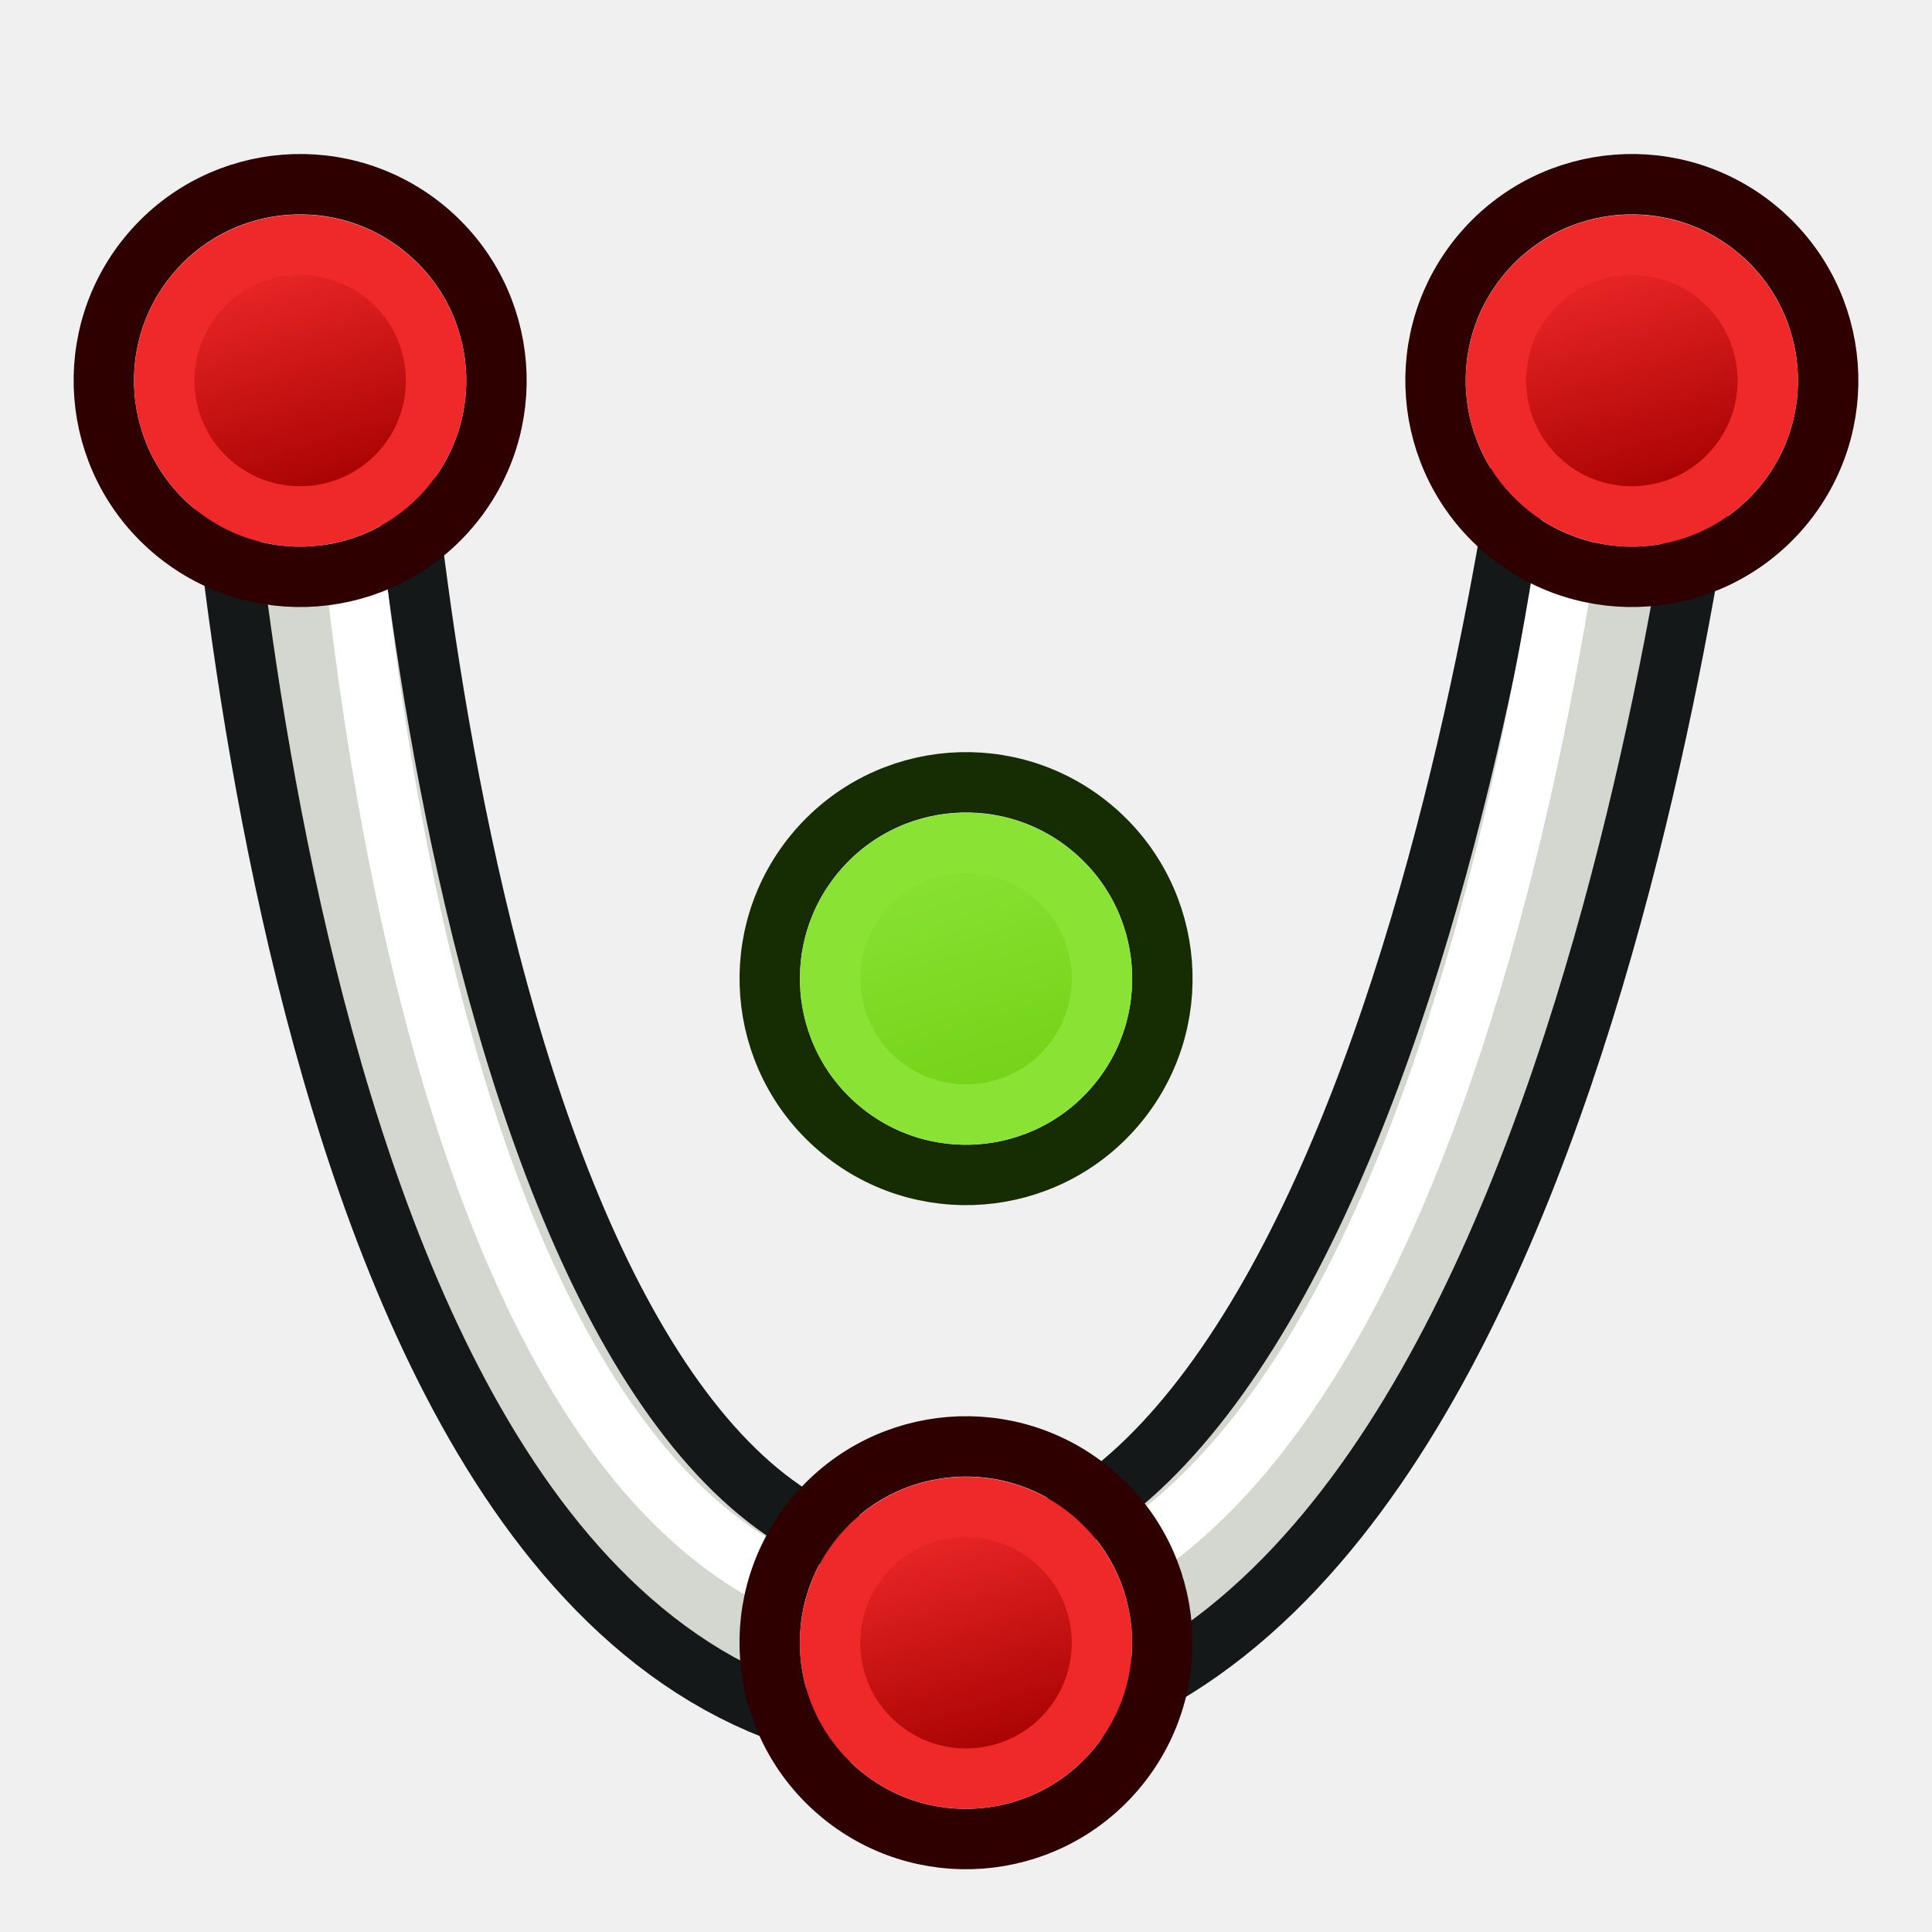
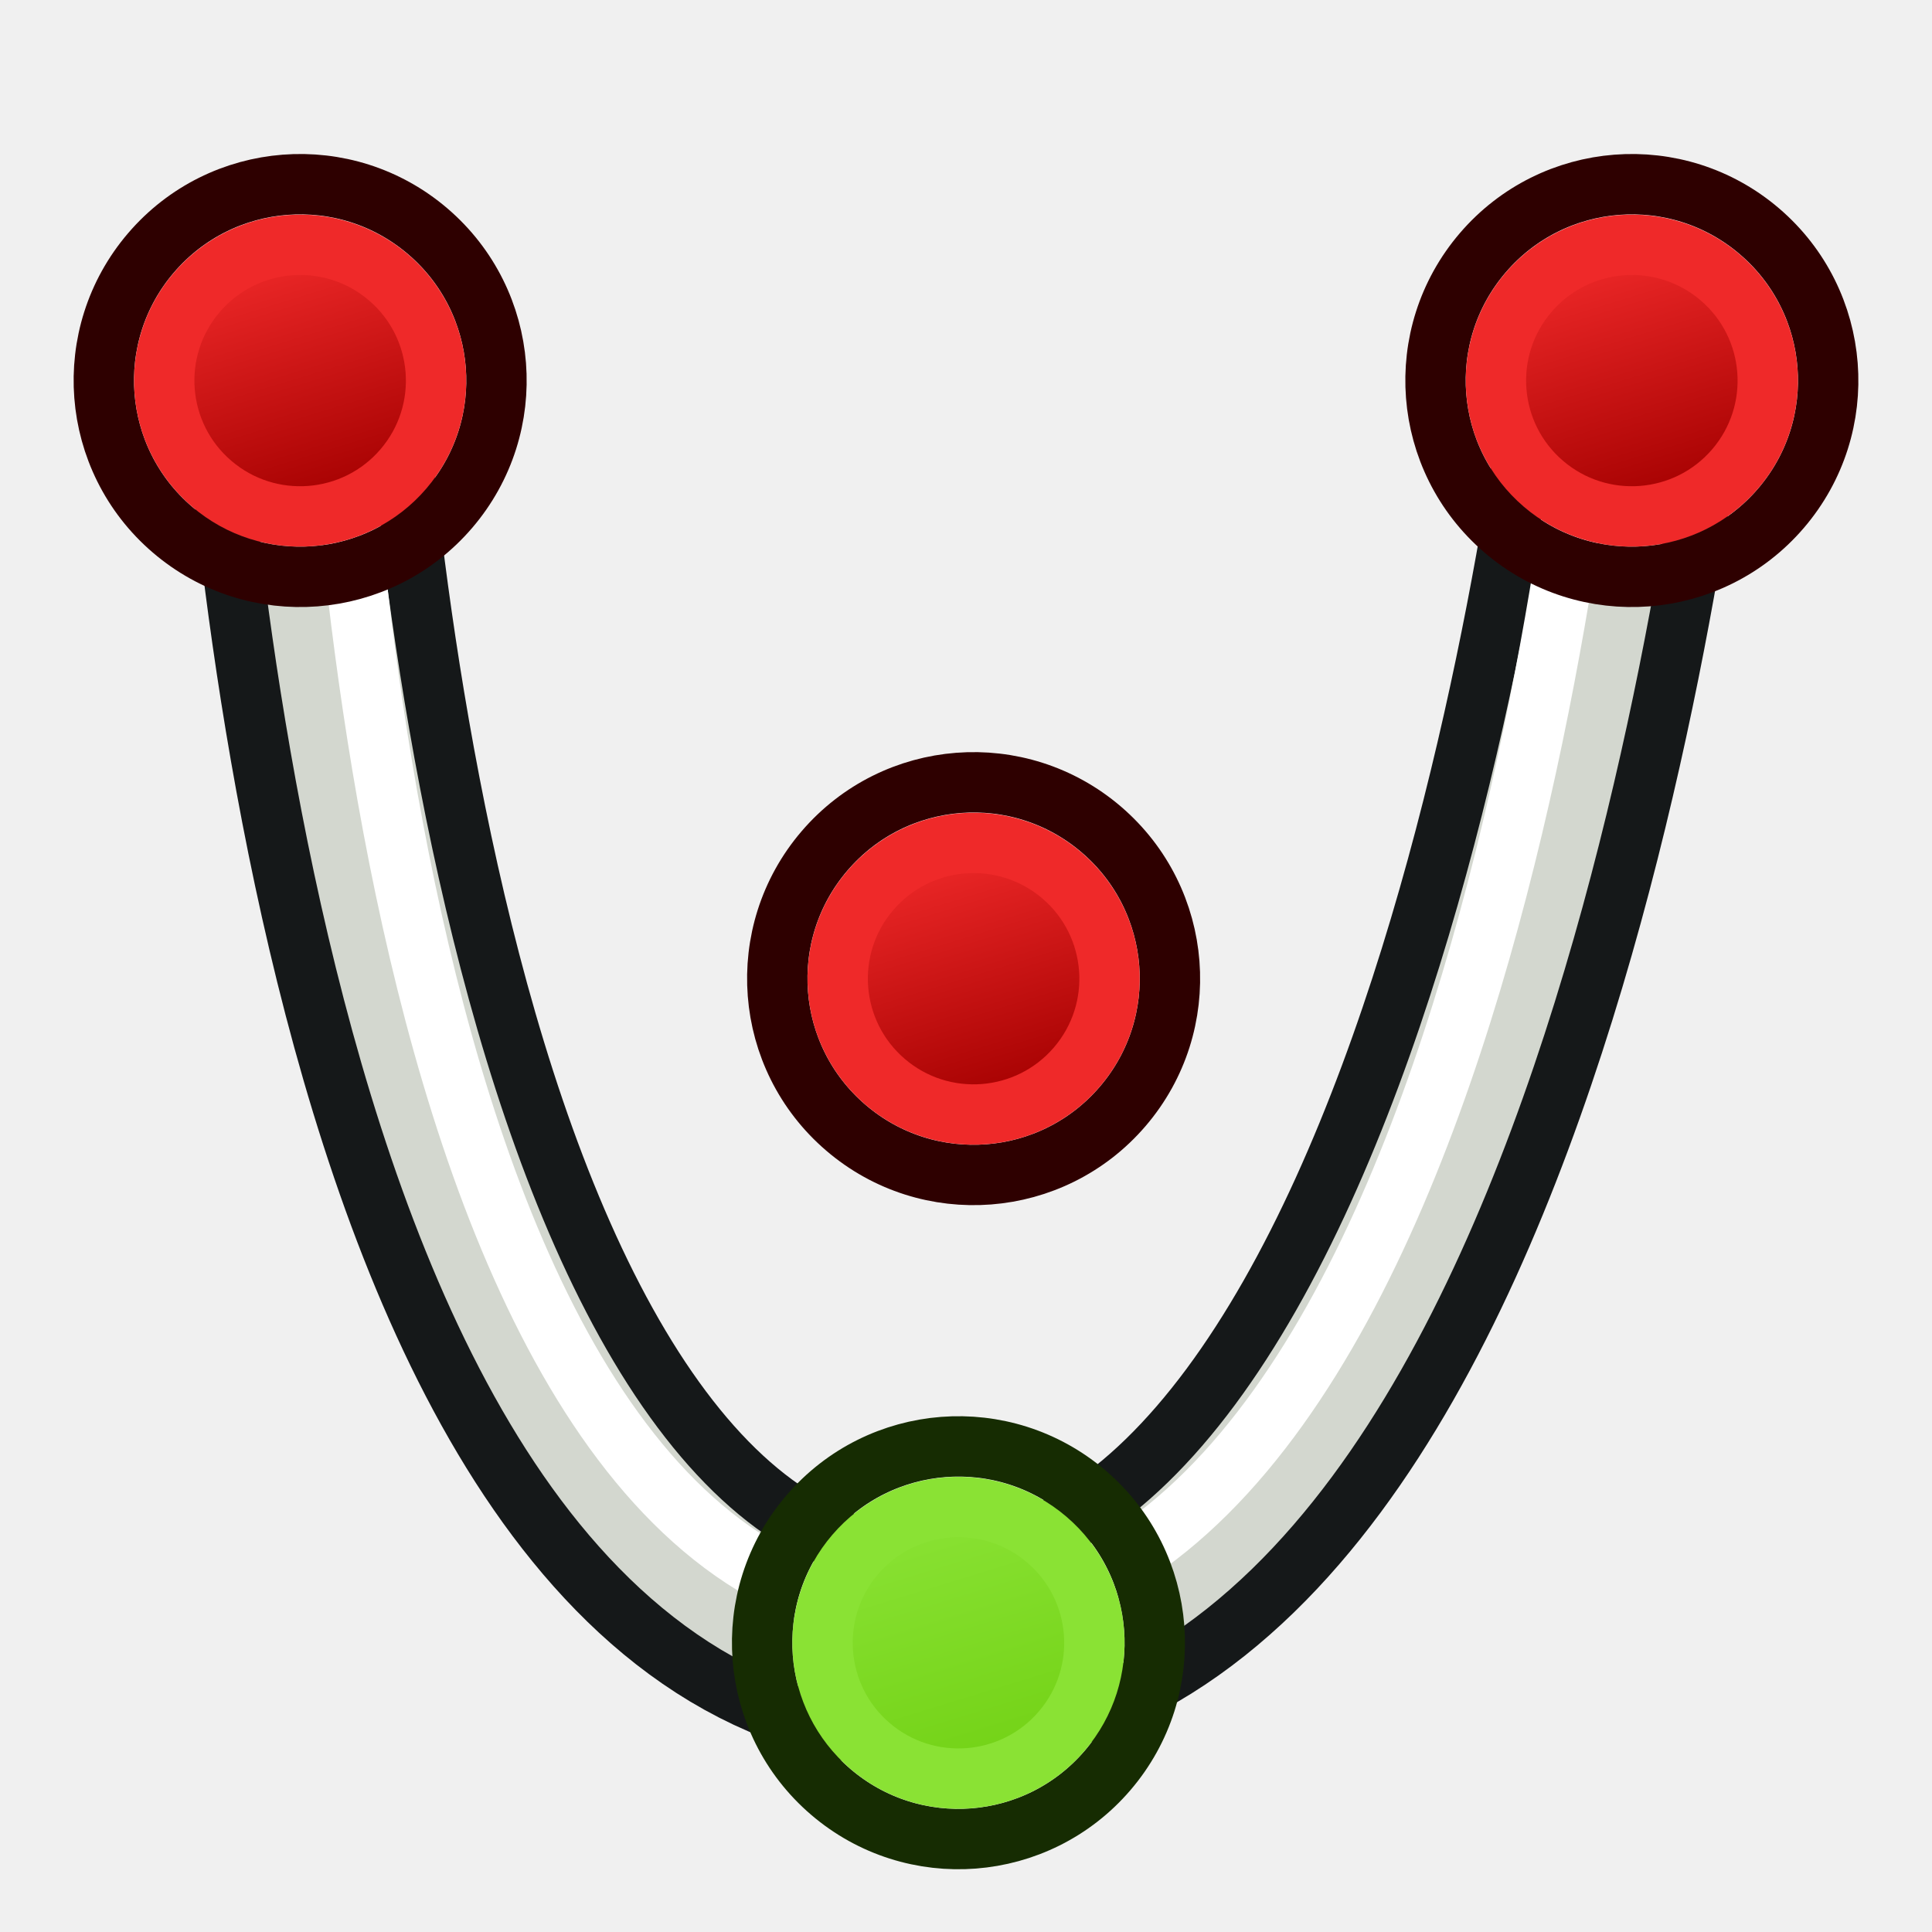
<svg xmlns="http://www.w3.org/2000/svg" xmlns:xlink="http://www.w3.org/1999/xlink" width="64" height="64" id="svg2869" version="1.1" viewBox="0 0 64 64">
  <defs id="defs2871">
    <linearGradient id="linearGradient34">
      <stop style="stop-color:#ffffff;stop-opacity:1;" offset="0" id="stop33" />
      <stop style="stop-color:#d3d7cf;stop-opacity:1;" offset="1" id="stop34" />
    </linearGradient>
    <linearGradient id="linearGradient32">
      <stop style="stop-color:#d3d7cf;stop-opacity:1;" offset="0" id="stop31" />
      <stop style="stop-color:#ffffff;stop-opacity:1;" offset="1" id="stop32" />
    </linearGradient>
    <linearGradient id="linearGradient17">
      <stop style="stop-color:#ffffff;stop-opacity:1;" offset="0" id="stop16" />
      <stop style="stop-color:#ffffff;stop-opacity:0" offset="1" id="stop17" />
    </linearGradient>
    <linearGradient id="linearGradient5">
      <stop style="stop-color:#ef2929;stop-opacity:1;" offset="0" id="stop19" />
      <stop style="stop-color:#ef2929;stop-opacity:0;" offset="1" id="stop20" />
    </linearGradient>
    <linearGradient id="swatch18">
      <stop style="stop-color:#ef2929;stop-opacity:1;" offset="0" id="stop18" />
    </linearGradient>
    <linearGradient id="swatch15">
      <stop style="stop-color:#3d0000;stop-opacity:1;" offset="0" id="stop15" />
    </linearGradient>
    <linearGradient id="linearGradient5-1">
      <stop style="stop-color:#ef2929;stop-opacity:1;" offset="0" id="stop5" />
      <stop style="stop-color:#ef2929;stop-opacity:0;" offset="1" id="stop6" />
    </linearGradient>
    <linearGradient id="linearGradient3836-9">
      <stop style="stop-color:#a40000;stop-opacity:1" offset="0" id="stop3838-8" />
      <stop style="stop-color:#ef2929;stop-opacity:1" offset="1" id="stop3840-1" />
    </linearGradient>
    <linearGradient id="linearGradient3836-9-3">
      <stop style="stop-color:#a40000;stop-opacity:1" offset="0" id="stop3838-8-5" />
      <stop style="stop-color:#ef2929;stop-opacity:1" offset="1" id="stop3840-1-6" />
    </linearGradient>
    <linearGradient y2="5" x2="-22" y1="18" x1="-18" gradientUnits="userSpaceOnUse" id="linearGradient3082" xlink:href="#linearGradient3836-9-3" />
    <linearGradient id="linearGradient3836-9-7">
      <stop style="stop-color:#a40000;stop-opacity:1" offset="0" id="stop3838-8-0" />
      <stop style="stop-color:#ef2929;stop-opacity:1" offset="1" id="stop3840-1-9" />
    </linearGradient>
    <linearGradient y2="5" x2="-22" y1="18" x1="-18" gradientUnits="userSpaceOnUse" id="linearGradient3082-3" xlink:href="#linearGradient3836-9-7" />
    <linearGradient xlink:href="#linearGradient3836-9-3" id="linearGradient3801-1-3" gradientUnits="userSpaceOnUse" x1="-18" y1="18" x2="-22" y2="5" gradientTransform="matrix(0.7634244,0,0,0.7575042,-4.596389,2.752564)" />
    <linearGradient xlink:href="#linearGradient3836-9-3" id="linearGradient3801-1-3-2" gradientUnits="userSpaceOnUse" x1="-18" y1="18" x2="-22" y2="5" gradientTransform="matrix(0.849567,0,0,0.8430139,-2.927337,1.779038)" />
    <radialGradient xlink:href="#linearGradient3809" id="radialGradient3815" cx="225.938" cy="91.957" fx="225.938" fy="91.957" r="22" gradientTransform="matrix(-1.409091,3.863636,-0.9756533,-0.3558267,437.0846,-816.2201)" gradientUnits="userSpaceOnUse" />
    <linearGradient id="linearGradient3809">
      <stop style="stop-color:#729fcf;stop-opacity:1" offset="0" id="stop3811" />
      <stop style="stop-color:#204a87;stop-opacity:1" offset="1" id="stop3813" />
    </linearGradient>
    <linearGradient y2="5" x2="-22" y1="18" x1="-18" gradientUnits="userSpaceOnUse" id="linearGradient3444" xlink:href="#linearGradient3836-9-3" gradientTransform="matrix(0.9020675,0,0,0.902169,-1.906086,1.108429)" />
    <linearGradient y2="5" x2="-22" y1="18" x1="-18" gradientUnits="userSpaceOnUse" id="linearGradient3857" xlink:href="#linearGradient3836-9-3" gradientTransform="matrix(0.8926262,0,0,0.8925847,72.89407,1.217631)" />
    <linearGradient y2="5" x2="-22" y1="18" x1="-18" gradientTransform="matrix(0.9372418,0,0,0.9372569,-1.222767,0.7065001)" gradientUnits="userSpaceOnUse" id="linearGradient3148" xlink:href="#linearGradient3836-9-3" />
    <linearGradient xlink:href="#linearGradient17" id="linearGradient3898" x1="37.429" y1="41.591" x2="24.483" y2="4.91" gradientUnits="userSpaceOnUse" />
    <linearGradient id="linearGradient3892">
      <stop style="stop-color:#bdd2e9;stop-opacity:1;" offset="0" id="stop3894" />
      <stop style="stop-color:#ffffff;stop-opacity:0" offset="1" id="stop3896" />
    </linearGradient>
    <linearGradient xlink:href="#linearGradient3892" id="linearGradient3856" x1="22.843" y1="4.824" x2="30.784" y2="28.645" gradientUnits="userSpaceOnUse" />
    <radialGradient r="22" fy="91.957" fx="225.938" cy="91.957" cx="225.938" gradientTransform="matrix(-1.706467,4.673172,-1.181555,-0.430382,776.9032,-933.0832)" gradientUnits="userSpaceOnUse" id="radialGradient3163" xlink:href="#linearGradient3809" />
    <linearGradient xlink:href="#linearGradient4104" id="linearGradient4110" x1="-23.071" y1="18.384" x2="-24.194" y2="6.534" gradientUnits="userSpaceOnUse" />
    <linearGradient id="linearGradient4104">
      <stop style="stop-color:#d3d7cf;stop-opacity:1" offset="0" id="stop4106" />
      <stop style="stop-color:#ffffff;stop-opacity:1" offset="1" id="stop4108" />
    </linearGradient>
    <linearGradient xlink:href="#linearGradient4096" id="linearGradient4102" x1="-24.035" y1="16.851" x2="-23.821" y2="7.288" gradientUnits="userSpaceOnUse" />
    <linearGradient id="linearGradient4096">
      <stop style="stop-color:#ffffff;stop-opacity:1" offset="0" id="stop4098" />
      <stop style="stop-color:#d3d7cf;stop-opacity:1" offset="1" id="stop4100" />
    </linearGradient>
    <linearGradient xlink:href="#linearGradient3836-9-3" id="linearGradient4216" gradientUnits="userSpaceOnUse" gradientTransform="matrix(0.7143059,0,0,0.7142622,259.5032,71.70969)" x1="-18" y1="18" x2="-22" y2="5" />
    <radialGradient r="22" fy="91.957" fx="225.938" cy="91.957" cx="225.938" gradientTransform="matrix(-1.706467,4.673172,-1.181555,-0.430382,776.9032,-933.0832)" gradientUnits="userSpaceOnUse" id="radialGradient3163-9" xlink:href="#linearGradient3809" />
    <linearGradient xlink:href="#linearGradient4104" id="linearGradient4347" x1="-21.32" y1="18.009" x2="-24.907" y2="6.938" gradientUnits="userSpaceOnUse" />
    <linearGradient xlink:href="#linearGradient4096" id="linearGradient4339" x1="-21.141" y1="17.49" x2="-24.734" y2="7.008" gradientUnits="userSpaceOnUse" />
    <linearGradient y2="5" x2="-22" y1="18" x1="-18" gradientTransform="matrix(0.6531324,0,0,0.6530499,258.3176,72.40809)" gradientUnits="userSpaceOnUse" id="linearGradient4235-2" xlink:href="#linearGradient3836-9-3" />
    <linearGradient xlink:href="#linearGradient3836-9-3" id="linearGradient3801-1-3-7" gradientUnits="userSpaceOnUse" x1="-18" y1="18" x2="-22" y2="5" />
    <linearGradient xlink:href="#linearGradient32" id="linearGradient3901" gradientUnits="userSpaceOnUse" x1="30.203" y1="56.73" x2="35.014" y2="19.843" gradientTransform="matrix(0.6235405,-0.6235405,0.6235404,0.6235404,-12.20577,28.45949)" />
    <linearGradient xlink:href="#linearGradient34" id="linearGradient3903" gradientUnits="userSpaceOnUse" x1="29.994" y1="54.847" x2="36.095" y2="20.854" gradientTransform="matrix(0.5736572,-0.5736572,0.5736571,0.5736572,-8.669311,28.74273)" />
    <linearGradient y2="5" x2="-22" y1="18" x1="-18" gradientUnits="userSpaceOnUse" id="linearGradient3922" xlink:href="#linearGradient3836-9-3" gradientTransform="matrix(0.8522112,0,0,0.8522841,-2.850026,1.694562)" />
    <linearGradient y2="5" x2="-22" y1="18" x1="-18" gradientUnits="userSpaceOnUse" id="linearGradient3096" xlink:href="#linearGradient3836-9-3" />
    <linearGradient xlink:href="#linearGradient3836-9-3" id="linearGradient3801-7" gradientUnits="userSpaceOnUse" x1="-18" y1="18" x2="-22" y2="5" gradientTransform="translate(-90,-6)" />
    <linearGradient y2="5" x2="-22" y1="18" x1="-18" gradientUnits="userSpaceOnUse" id="linearGradient3082-3-8" xlink:href="#linearGradient3836-9-3" />
    <linearGradient xlink:href="#linearGradient3836-9-3" id="linearGradient3801-1" gradientUnits="userSpaceOnUse" x1="-18" y1="18" x2="-22" y2="5" />
    <linearGradient xlink:href="#linearGradient3836-9-3" id="linearGradient3801-1-3-7-3" gradientUnits="userSpaceOnUse" x1="-18" y1="18" x2="-22" y2="5" />
    <linearGradient xlink:href="#linearGradient3836-9-3" id="linearGradient42" gradientUnits="userSpaceOnUse" gradientTransform="matrix(0.8260704,0,0,0.8253345,-4.009808,1.346708)" x1="-18" y1="18" x2="-22" y2="5" />
    <linearGradient xlink:href="#linearGradient3836-9-3" id="linearGradient43" gradientUnits="userSpaceOnUse" gradientTransform="matrix(0.8260704,0,0,0.8253345,-4.009808,1.346708)" x1="-18" y1="18" x2="-22" y2="5" />
    <linearGradient xlink:href="#linearGradient3836-9-3" id="linearGradient3801-1-3-7-3-0" gradientUnits="userSpaceOnUse" x1="-18" y1="18" x2="-22" y2="5" />
    <linearGradient y2="5" x2="-22" y1="18" x1="-18" gradientUnits="userSpaceOnUse" id="linearGradient3203" xlink:href="#linearGradient3836-9-3" />
    <linearGradient xlink:href="#linearGradient3836-9-3" id="linearGradient47" gradientUnits="userSpaceOnUse" gradientTransform="matrix(0.8260704,0,0,0.8253345,-4.009808,1.346708)" x1="-18" y1="18" x2="-22" y2="5" />
    <linearGradient xlink:href="#linearGradient3836-9-3" id="linearGradient49" gradientUnits="userSpaceOnUse" gradientTransform="matrix(0.8260704,0,0,0.8253345,-4.009808,1.346708)" x1="-18" y1="18" x2="-22" y2="5" />
    <linearGradient xlink:href="#linearGradient2" id="linearGradient6" gradientUnits="userSpaceOnUse" gradientTransform="matrix(0.8260704,0,0,0.8253345,-4.009808,1.346708)" x1="-18" y1="18" x2="-22" y2="5" />
    <linearGradient id="linearGradient2">
      <stop style="stop-color:#73d216;stop-opacity:1;" offset="0" id="stop1" />
      <stop style="stop-color:#8ae234;stop-opacity:1;" offset="1" id="stop2" />
    </linearGradient>
  </defs>
  <g id="layer3" style="display:inline" transform="translate(0.25)">
    <g id="g4470" transform="matrix(0.1460346,0,0,0.1460346,-220.353,-62.29624)">
      <path style="fill:none;stroke:#151819;stroke-width:54.782;stroke-linecap:butt;stroke-linejoin:miter;stroke-opacity:1" d="m 1575.402,499.207 c 0,0 13.695,301.298 143.41,301.298 129.715,0 158.671,-301.298 158.671,-301.298" id="path3102" />
      <path style="fill:none;stroke:#d3d7cf;stroke-width:27.391;stroke-linecap:butt;stroke-linejoin:miter;stroke-opacity:1" d="m 1575.402,499.207 c 0,0 13.695,301.299 143.41,301.299 129.715,0 158.671,-301.299 158.671,-301.299" id="path3102-8" />
      <path style="fill:none;stroke:#ffffff;stroke-width:13.695;stroke-linecap:butt;stroke-linejoin:miter;stroke-opacity:1" d="m 1583.032,491.675 c 0,0 6.065,301.298 135.78,301.298 129.715,0 151.041,-301.298 151.041,-301.298" id="path3102-2" />
    </g>
    <g transform="matrix(0.7786946,0,0,0.7786945,25.24113,4.202899)" id="g3797-9-5-5-2" style="stroke-width:1.284">
      <path style="fill:none;stroke:#2e0000;stroke-width:2.568;stroke-miterlimit:4;stroke-dasharray:none;stroke-opacity:1" id="path4250-71-6-6-4" d="M -26.311,5.358 A 8.352,8.352 0.02 1 1 -13.623,16.223 8.352,8.352 0.02 1 1 -26.311,5.358 Z" />
      <path style="fill:url(#linearGradient42);fill-opacity:1;stroke:#ef2929;stroke-width:2.568;stroke-miterlimit:4;stroke-dasharray:none;stroke-opacity:1" id="path4250-7-3-2-2-4" d="m -24.359,7.036 a 5.782,5.777 0 1 1 8.784,7.516 5.782,5.777 0 0 1 -8.784,-7.516 z" />
    </g>
-     <g transform="matrix(0.7786946,0,0,0.7786945,47.29826,46.01514)" id="g43" style="stroke-width:1.284">
+     <g transform="matrix(0.7786946,0,0,0.7786945,47.55034,24.01604)" id="g43" style="stroke-width:1.284">
      <path style="fill:none;stroke:#2e0000;stroke-width:2.568;stroke-miterlimit:4;stroke-dasharray:none;stroke-opacity:1" id="path42" d="M -26.311,5.358 A 8.352,8.352 0.02 1 1 -13.623,16.223 8.352,8.352 0.02 1 1 -26.311,5.358 Z" />
      <path style="fill:url(#linearGradient43);fill-opacity:1;stroke:#ef2929;stroke-width:2.568;stroke-miterlimit:4;stroke-dasharray:none;stroke-opacity:1" id="path43" d="m -24.359,7.036 a 5.782,5.777 0 1 1 8.784,7.516 5.782,5.777 0 0 1 -8.784,-7.516 z" />
    </g>
    <g transform="matrix(0.7786946,0,0,0.7786945,69.3554,4.202899)" id="g47" style="stroke-width:1.284">
      <path style="fill:none;stroke:#2e0000;stroke-width:2.568;stroke-miterlimit:4;stroke-dasharray:none;stroke-opacity:1" id="path46" d="M -26.311,5.358 A 8.352,8.352 0.02 1 1 -13.623,16.223 8.352,8.352 0.02 1 1 -26.311,5.358 Z" />
      <path style="fill:url(#linearGradient47);fill-opacity:1;stroke:#ef2929;stroke-width:2.568;stroke-miterlimit:4;stroke-dasharray:none;stroke-opacity:1" id="path47" d="m -24.359,7.036 a 5.782,5.777 0 1 1 8.784,7.516 5.782,5.777 0 0 1 -8.784,-7.516 z" />
    </g>
  </g>
-   <g transform="matrix(0.7786946,0,0,0.7786945,47.55034,24.01604)" id="g6" style="display:inline;stroke-width:1.284">
+   <g transform="matrix(0.7786946,0,0,0.7786945,47.29826,46.01514)" id="g6" style="display:inline;stroke-width:1.284">
    <path style="fill:none;stroke:#162c02;stroke-width:2.568;stroke-miterlimit:4;stroke-dasharray:none;stroke-opacity:1" id="path5" d="M -26.311,5.358 A 8.352,8.352 0.02 1 1 -13.623,16.223 8.352,8.352 0.02 1 1 -26.311,5.358 Z" />
    <path style="fill:url(#linearGradient6);fill-opacity:1;stroke:#8ae234;stroke-width:2.568;stroke-miterlimit:4;stroke-dasharray:none;stroke-opacity:1" id="path6-7" d="m -24.359,7.036 a 5.782,5.777 0 1 1 8.784,7.516 5.782,5.777 0 0 1 -8.784,-7.516 z" />
  </g>
</svg>
